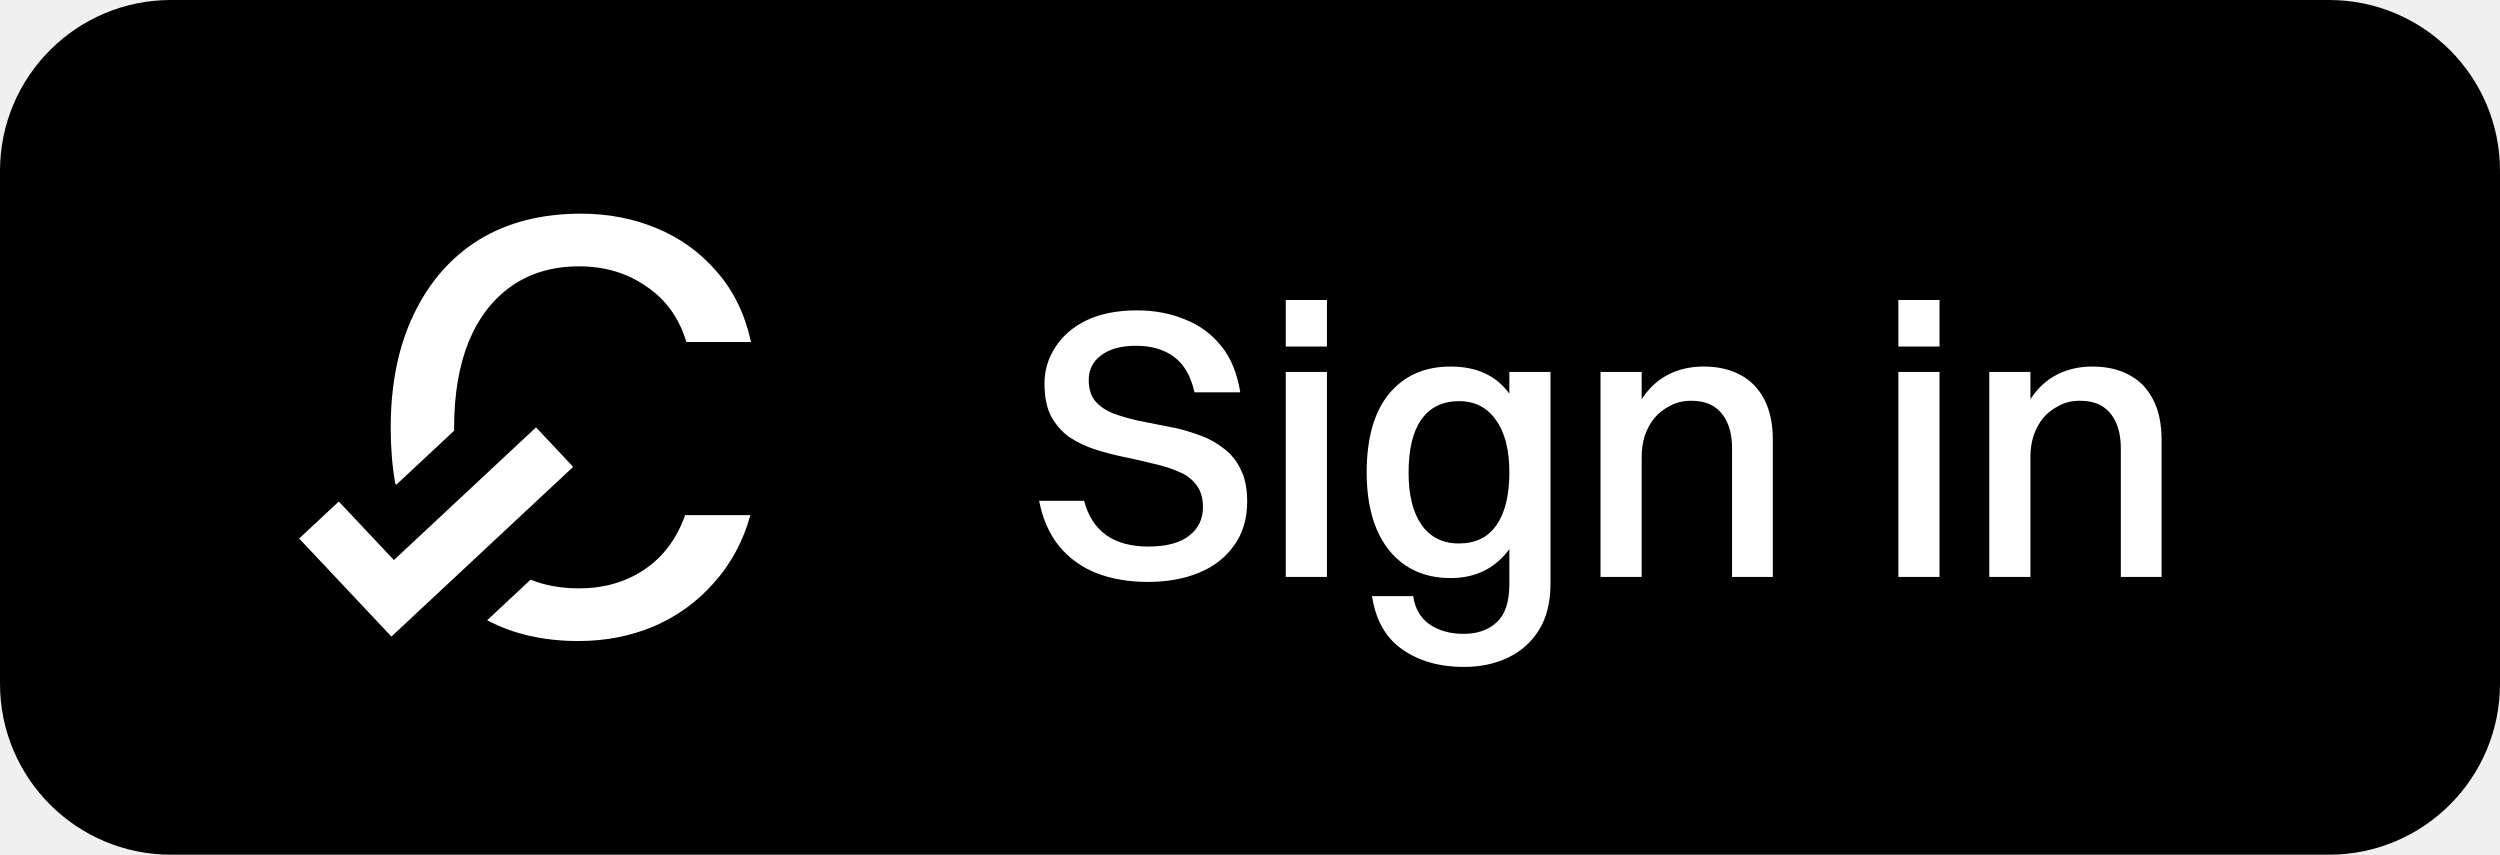
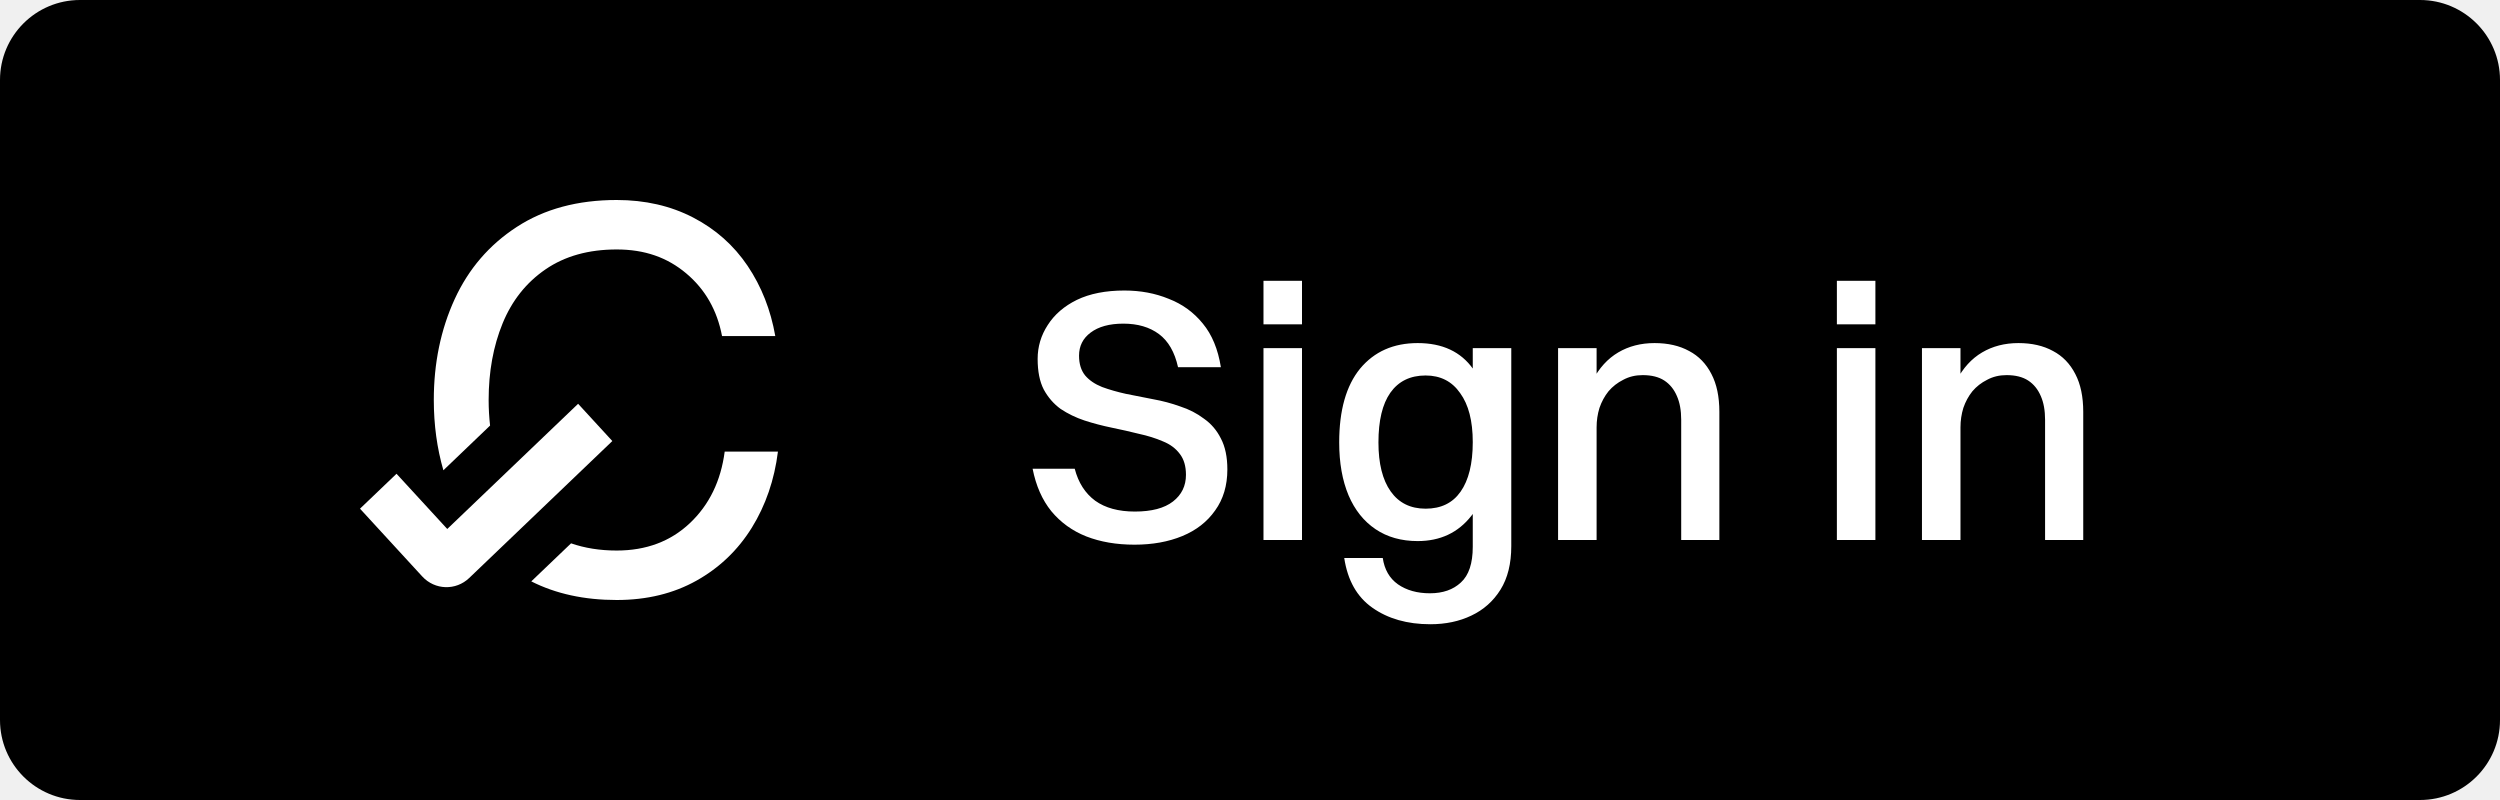
- <svg xmlns="http://www.w3.org/2000/svg" width="117" height="40" viewBox="0 0 117 40" fill="none">
-   <path d="M0 8C0 3.582 3.582 0 8 0H109C113.418 0 117 3.582 117 8V32C117 36.418 113.418 40 109 40H8C3.582 40 0 36.418 0 32V8Z" fill="black" />
-   <path d="M35.119 24.107C34.777 25.335 34.206 26.393 33.407 27.28C32.627 28.168 31.685 28.848 30.582 29.32C29.498 29.773 28.328 30 27.073 30C25.443 30 24.019 29.675 22.798 29.028L24.831 27.129C25.505 27.399 26.261 27.535 27.102 27.535C28.262 27.535 29.279 27.243 30.154 26.657C31.029 26.072 31.667 25.222 32.066 24.107H35.119Z" fill="white" />
-   <path d="M26.824 21.849L18.318 29.791L14 25.203L15.855 23.471L18.435 26.21L25.085 20L26.824 21.849Z" fill="white" />
-   <path d="M27.188 10C28.462 10 29.642 10.226 30.726 10.68C31.829 11.133 32.77 11.813 33.55 12.72C34.33 13.607 34.862 14.703 35.148 16.006H32.123C31.781 14.873 31.153 14.004 30.24 13.399C29.346 12.776 28.3 12.465 27.102 12.465C25.884 12.465 24.838 12.767 23.963 13.371C23.088 13.975 22.413 14.844 21.938 15.977C21.481 17.111 21.252 18.461 21.252 20.028C21.252 20.071 21.254 20.113 21.254 20.155L18.548 22.683L18.498 22.63C18.356 21.82 18.285 20.953 18.285 20.028C18.285 17.97 18.646 16.194 19.369 14.702C20.092 13.191 21.11 12.03 22.422 11.218C23.753 10.406 25.342 10 27.188 10Z" fill="white" />
-   <path d="M50.952 17.784C50.952 18.192 51.054 18.522 51.258 18.774C51.462 19.014 51.744 19.206 52.104 19.35C52.464 19.482 52.86 19.596 53.292 19.692C53.736 19.776 54.192 19.866 54.66 19.962C55.128 20.046 55.578 20.166 56.01 20.322C56.454 20.466 56.85 20.67 57.198 20.934C57.558 21.186 57.84 21.516 58.044 21.924C58.26 22.332 58.368 22.848 58.368 23.472C58.368 24.276 58.164 24.96 57.756 25.524C57.36 26.088 56.814 26.514 56.118 26.802C55.422 27.09 54.624 27.234 53.724 27.234C52.824 27.234 52.02 27.096 51.312 26.82C50.616 26.544 50.034 26.124 49.566 25.56C49.11 24.996 48.798 24.288 48.63 23.436H50.736C50.916 24.132 51.258 24.666 51.762 25.038C52.266 25.398 52.926 25.578 53.742 25.578C54.582 25.578 55.218 25.41 55.65 25.074C56.082 24.738 56.298 24.294 56.298 23.742C56.298 23.31 56.196 22.962 55.992 22.698C55.788 22.422 55.506 22.212 55.146 22.068C54.786 21.912 54.384 21.786 53.94 21.69C53.508 21.582 53.058 21.48 52.59 21.384C52.122 21.288 51.666 21.168 51.222 21.024C50.79 20.88 50.394 20.688 50.034 20.448C49.686 20.196 49.404 19.872 49.188 19.476C48.984 19.08 48.882 18.57 48.882 17.946C48.882 17.334 49.05 16.77 49.386 16.254C49.722 15.726 50.208 15.306 50.844 14.994C51.492 14.682 52.284 14.526 53.22 14.526C54.024 14.526 54.762 14.664 55.434 14.94C56.118 15.204 56.688 15.618 57.144 16.182C57.6 16.734 57.9 17.46 58.044 18.36H55.902C55.734 17.604 55.416 17.052 54.948 16.704C54.48 16.356 53.886 16.182 53.166 16.182C52.47 16.182 51.924 16.332 51.528 16.632C51.144 16.92 50.952 17.304 50.952 17.784ZM60.174 27V17.406H62.1V27H60.174ZM60.174 16.218V14.04H62.1V16.218H60.174ZM67.884 27.054C67.068 27.054 66.366 26.856 65.778 26.46C65.19 26.064 64.74 25.5 64.428 24.768C64.116 24.024 63.96 23.142 63.96 22.122C63.96 20.514 64.308 19.284 65.004 18.432C65.712 17.58 66.672 17.154 67.884 17.154C69.12 17.154 70.044 17.586 70.656 18.45C71.268 19.302 71.574 20.52 71.574 22.104C71.574 23.724 71.238 24.954 70.566 25.794C69.906 26.634 69.012 27.054 67.884 27.054ZM68.28 25.434C69.048 25.434 69.63 25.152 70.026 24.588C70.434 24.012 70.638 23.184 70.638 22.104C70.638 21.048 70.428 20.232 70.008 19.656C69.6 19.068 69.024 18.774 68.28 18.774C67.512 18.774 66.924 19.062 66.516 19.638C66.12 20.202 65.922 21.03 65.922 22.122C65.922 23.178 66.126 23.994 66.534 24.57C66.942 25.146 67.524 25.434 68.28 25.434ZM72.564 27.306C72.564 28.182 72.384 28.908 72.024 29.484C71.664 30.06 71.178 30.492 70.566 30.78C69.966 31.068 69.282 31.212 68.514 31.212C67.362 31.212 66.396 30.936 65.616 30.384C64.848 29.844 64.38 29.016 64.212 27.9H66.138C66.222 28.476 66.474 28.914 66.894 29.214C67.326 29.514 67.86 29.664 68.496 29.664C69.144 29.664 69.66 29.484 70.044 29.124C70.44 28.764 70.638 28.17 70.638 27.342V17.406H72.564V27.306ZM74.904 27V17.406H76.83V27H74.904ZM76.83 21.366H76.074C76.134 20.43 76.32 19.65 76.632 19.026C76.956 18.402 77.382 17.934 77.91 17.622C78.438 17.31 79.044 17.154 79.728 17.154C80.4 17.154 80.976 17.286 81.456 17.55C81.936 17.802 82.308 18.186 82.572 18.702C82.836 19.206 82.968 19.836 82.968 20.592V27H81.06V20.988C81.06 20.52 80.988 20.124 80.844 19.8C80.7 19.464 80.49 19.206 80.214 19.026C79.938 18.846 79.578 18.756 79.134 18.756C78.774 18.756 78.45 18.834 78.162 18.99C77.874 19.134 77.628 19.326 77.424 19.566C77.232 19.806 77.082 20.082 76.974 20.394C76.878 20.706 76.83 21.03 76.83 21.366ZM88.844 27V17.406H90.77V27H88.844ZM88.844 16.218V14.04H90.77V16.218H88.844ZM93.098 27V17.406H95.024V27H93.098ZM95.024 21.366H94.268C94.328 20.43 94.514 19.65 94.826 19.026C95.15 18.402 95.576 17.934 96.104 17.622C96.632 17.31 97.238 17.154 97.922 17.154C98.594 17.154 99.17 17.286 99.65 17.55C100.13 17.802 100.502 18.186 100.766 18.702C101.03 19.206 101.162 19.836 101.162 20.592V27H99.254V20.988C99.254 20.52 99.182 20.124 99.038 19.8C98.894 19.464 98.684 19.206 98.408 19.026C98.132 18.846 97.772 18.756 97.328 18.756C96.968 18.756 96.644 18.834 96.356 18.99C96.068 19.134 95.822 19.326 95.618 19.566C95.426 19.806 95.276 20.082 95.168 20.394C95.072 20.706 95.024 21.03 95.024 21.366Z" fill="white" />
+ <svg xmlns="http://www.w3.org/2000/svg" width="125" height="40" viewBox="0 0 125 40" fill="none">
+   <path d="M0 4C0 1.791 1.791 0 4 0H121C123.209 0 125 1.791 125 4V36C125 38.209 123.209 40 121 40H4C1.791 40 0 38.209 0 36V4Z" fill="black" />
+   <path d="M38.897 22.579C38.72 23.995 38.285 25.263 37.592 26.383C36.897 27.503 35.976 28.386 34.826 29.031C33.675 29.676 32.345 30 30.835 30C29.215 30 27.791 29.69 26.564 29.069L28.553 27.167C29.236 27.404 29.995 27.527 30.835 27.527C32.31 27.527 33.53 27.069 34.496 26.155C35.462 25.241 36.042 24.049 36.235 22.58V22.579H38.897ZM30.617 22.052L23.461 28.899C22.792 29.54 21.741 29.506 21.113 28.823L20.691 28.364L18 25.434L19.826 23.688L22.363 26.449L28.906 20.189L30.617 22.052ZM30.833 10C32.255 10 33.529 10.292 34.653 10.874C35.778 11.457 36.686 12.263 37.381 13.294C38.074 14.324 38.535 15.494 38.764 16.802H36.102C35.856 15.512 35.26 14.467 34.312 13.67C33.363 12.872 32.238 12.473 30.833 12.473C29.428 12.473 28.242 12.805 27.276 13.468C26.31 14.13 25.596 15.032 25.13 16.17C24.664 17.309 24.432 18.586 24.432 20.001C24.432 20.442 24.458 20.868 24.504 21.28L24.501 21.281L22.169 23.514C21.852 22.418 21.691 21.248 21.69 20.002C21.69 18.157 22.038 16.476 22.732 14.961C23.426 13.446 24.462 12.241 25.841 11.345C27.219 10.449 28.884 10 30.833 10Z" fill="white" />
+   <path d="M53.952 17.784C53.952 18.192 54.054 18.522 54.258 18.774C54.462 19.014 54.744 19.206 55.104 19.35C55.464 19.482 55.86 19.596 56.292 19.692C56.736 19.776 57.192 19.866 57.66 19.962C58.128 20.046 58.578 20.166 59.01 20.322C59.454 20.466 59.85 20.67 60.198 20.934C60.558 21.186 60.84 21.516 61.044 21.924C61.26 22.332 61.368 22.848 61.368 23.472C61.368 24.276 61.164 24.96 60.756 25.524C60.36 26.088 59.814 26.514 59.118 26.802C58.422 27.09 57.624 27.234 56.724 27.234C55.824 27.234 55.02 27.096 54.312 26.82C53.616 26.544 53.034 26.124 52.566 25.56C52.11 24.996 51.798 24.288 51.63 23.436H53.736C53.916 24.132 54.258 24.666 54.762 25.038C55.266 25.398 55.926 25.578 56.742 25.578C57.582 25.578 58.218 25.41 58.65 25.074C59.082 24.738 59.298 24.294 59.298 23.742C59.298 23.31 59.196 22.962 58.992 22.698C58.788 22.422 58.506 22.212 58.146 22.068C57.786 21.912 57.384 21.786 56.94 21.69C56.508 21.582 56.058 21.48 55.59 21.384C55.122 21.288 54.666 21.168 54.222 21.024C53.79 20.88 53.394 20.688 53.034 20.448C52.686 20.196 52.404 19.872 52.188 19.476C51.984 19.08 51.882 18.57 51.882 17.946C51.882 17.334 52.05 16.77 52.386 16.254C52.722 15.726 53.208 15.306 53.844 14.994C54.492 14.682 55.284 14.526 56.22 14.526C57.024 14.526 57.762 14.664 58.434 14.94C59.118 15.204 59.688 15.618 60.144 16.182C60.6 16.734 60.9 17.46 61.044 18.36H58.902C58.734 17.604 58.416 17.052 57.948 16.704C57.48 16.356 56.886 16.182 56.166 16.182C55.47 16.182 54.924 16.332 54.528 16.632C54.144 16.92 53.952 17.304 53.952 17.784ZM63.174 27V17.406H65.1V27H63.174ZM63.174 16.218V14.04H65.1V16.218H63.174ZM70.884 27.054C70.068 27.054 69.366 26.856 68.778 26.46C68.19 26.064 67.74 25.5 67.428 24.768C67.116 24.024 66.96 23.142 66.96 22.122C66.96 20.514 67.308 19.284 68.004 18.432C68.712 17.58 69.672 17.154 70.884 17.154C72.12 17.154 73.044 17.586 73.656 18.45C74.268 19.302 74.574 20.52 74.574 22.104C74.574 23.724 74.238 24.954 73.566 25.794C72.906 26.634 72.012 27.054 70.884 27.054ZM71.28 25.434C72.048 25.434 72.63 25.152 73.026 24.588C73.434 24.012 73.638 23.184 73.638 22.104C73.638 21.048 73.428 20.232 73.008 19.656C72.6 19.068 72.024 18.774 71.28 18.774C70.512 18.774 69.924 19.062 69.516 19.638C69.12 20.202 68.922 21.03 68.922 22.122C68.922 23.178 69.126 23.994 69.534 24.57C69.942 25.146 70.524 25.434 71.28 25.434ZM75.564 27.306C75.564 28.182 75.384 28.908 75.024 29.484C74.664 30.06 74.178 30.492 73.566 30.78C72.966 31.068 72.282 31.212 71.514 31.212C70.362 31.212 69.396 30.936 68.616 30.384C67.848 29.844 67.38 29.016 67.212 27.9H69.138C69.222 28.476 69.474 28.914 69.894 29.214C70.326 29.514 70.86 29.664 71.496 29.664C72.144 29.664 72.66 29.484 73.044 29.124C73.44 28.764 73.638 28.17 73.638 27.342V17.406H75.564V27.306ZM77.904 27V17.406H79.83V27H77.904ZM79.83 21.366H79.074C79.134 20.43 79.32 19.65 79.632 19.026C79.956 18.402 80.382 17.934 80.91 17.622C81.438 17.31 82.044 17.154 82.728 17.154C83.4 17.154 83.976 17.286 84.456 17.55C84.936 17.802 85.308 18.186 85.572 18.702C85.836 19.206 85.968 19.836 85.968 20.592V27H84.06V20.988C84.06 20.52 83.988 20.124 83.844 19.8C83.7 19.464 83.49 19.206 83.214 19.026C82.938 18.846 82.578 18.756 82.134 18.756C81.774 18.756 81.45 18.834 81.162 18.99C80.874 19.134 80.628 19.326 80.424 19.566C80.232 19.806 80.082 20.082 79.974 20.394C79.878 20.706 79.83 21.03 79.83 21.366ZM91.844 27V17.406H93.77V27H91.844ZM91.844 16.218V14.04H93.77V16.218H91.844ZM96.098 27V17.406H98.024V27H96.098ZM98.024 21.366H97.268C97.328 20.43 97.514 19.65 97.826 19.026C98.15 18.402 98.576 17.934 99.104 17.622C99.632 17.31 100.238 17.154 100.922 17.154C101.594 17.154 102.17 17.286 102.65 17.55C103.13 17.802 103.502 18.186 103.766 18.702C104.03 19.206 104.162 19.836 104.162 20.592V27H102.254V20.988C102.254 20.52 102.182 20.124 102.038 19.8C101.894 19.464 101.684 19.206 101.408 19.026C101.132 18.846 100.772 18.756 100.328 18.756C99.968 18.756 99.644 18.834 99.356 18.99C99.068 19.134 98.822 19.326 98.618 19.566C98.426 19.806 98.276 20.082 98.168 20.394C98.072 20.706 98.024 21.03 98.024 21.366Z" fill="white" />
</svg>
